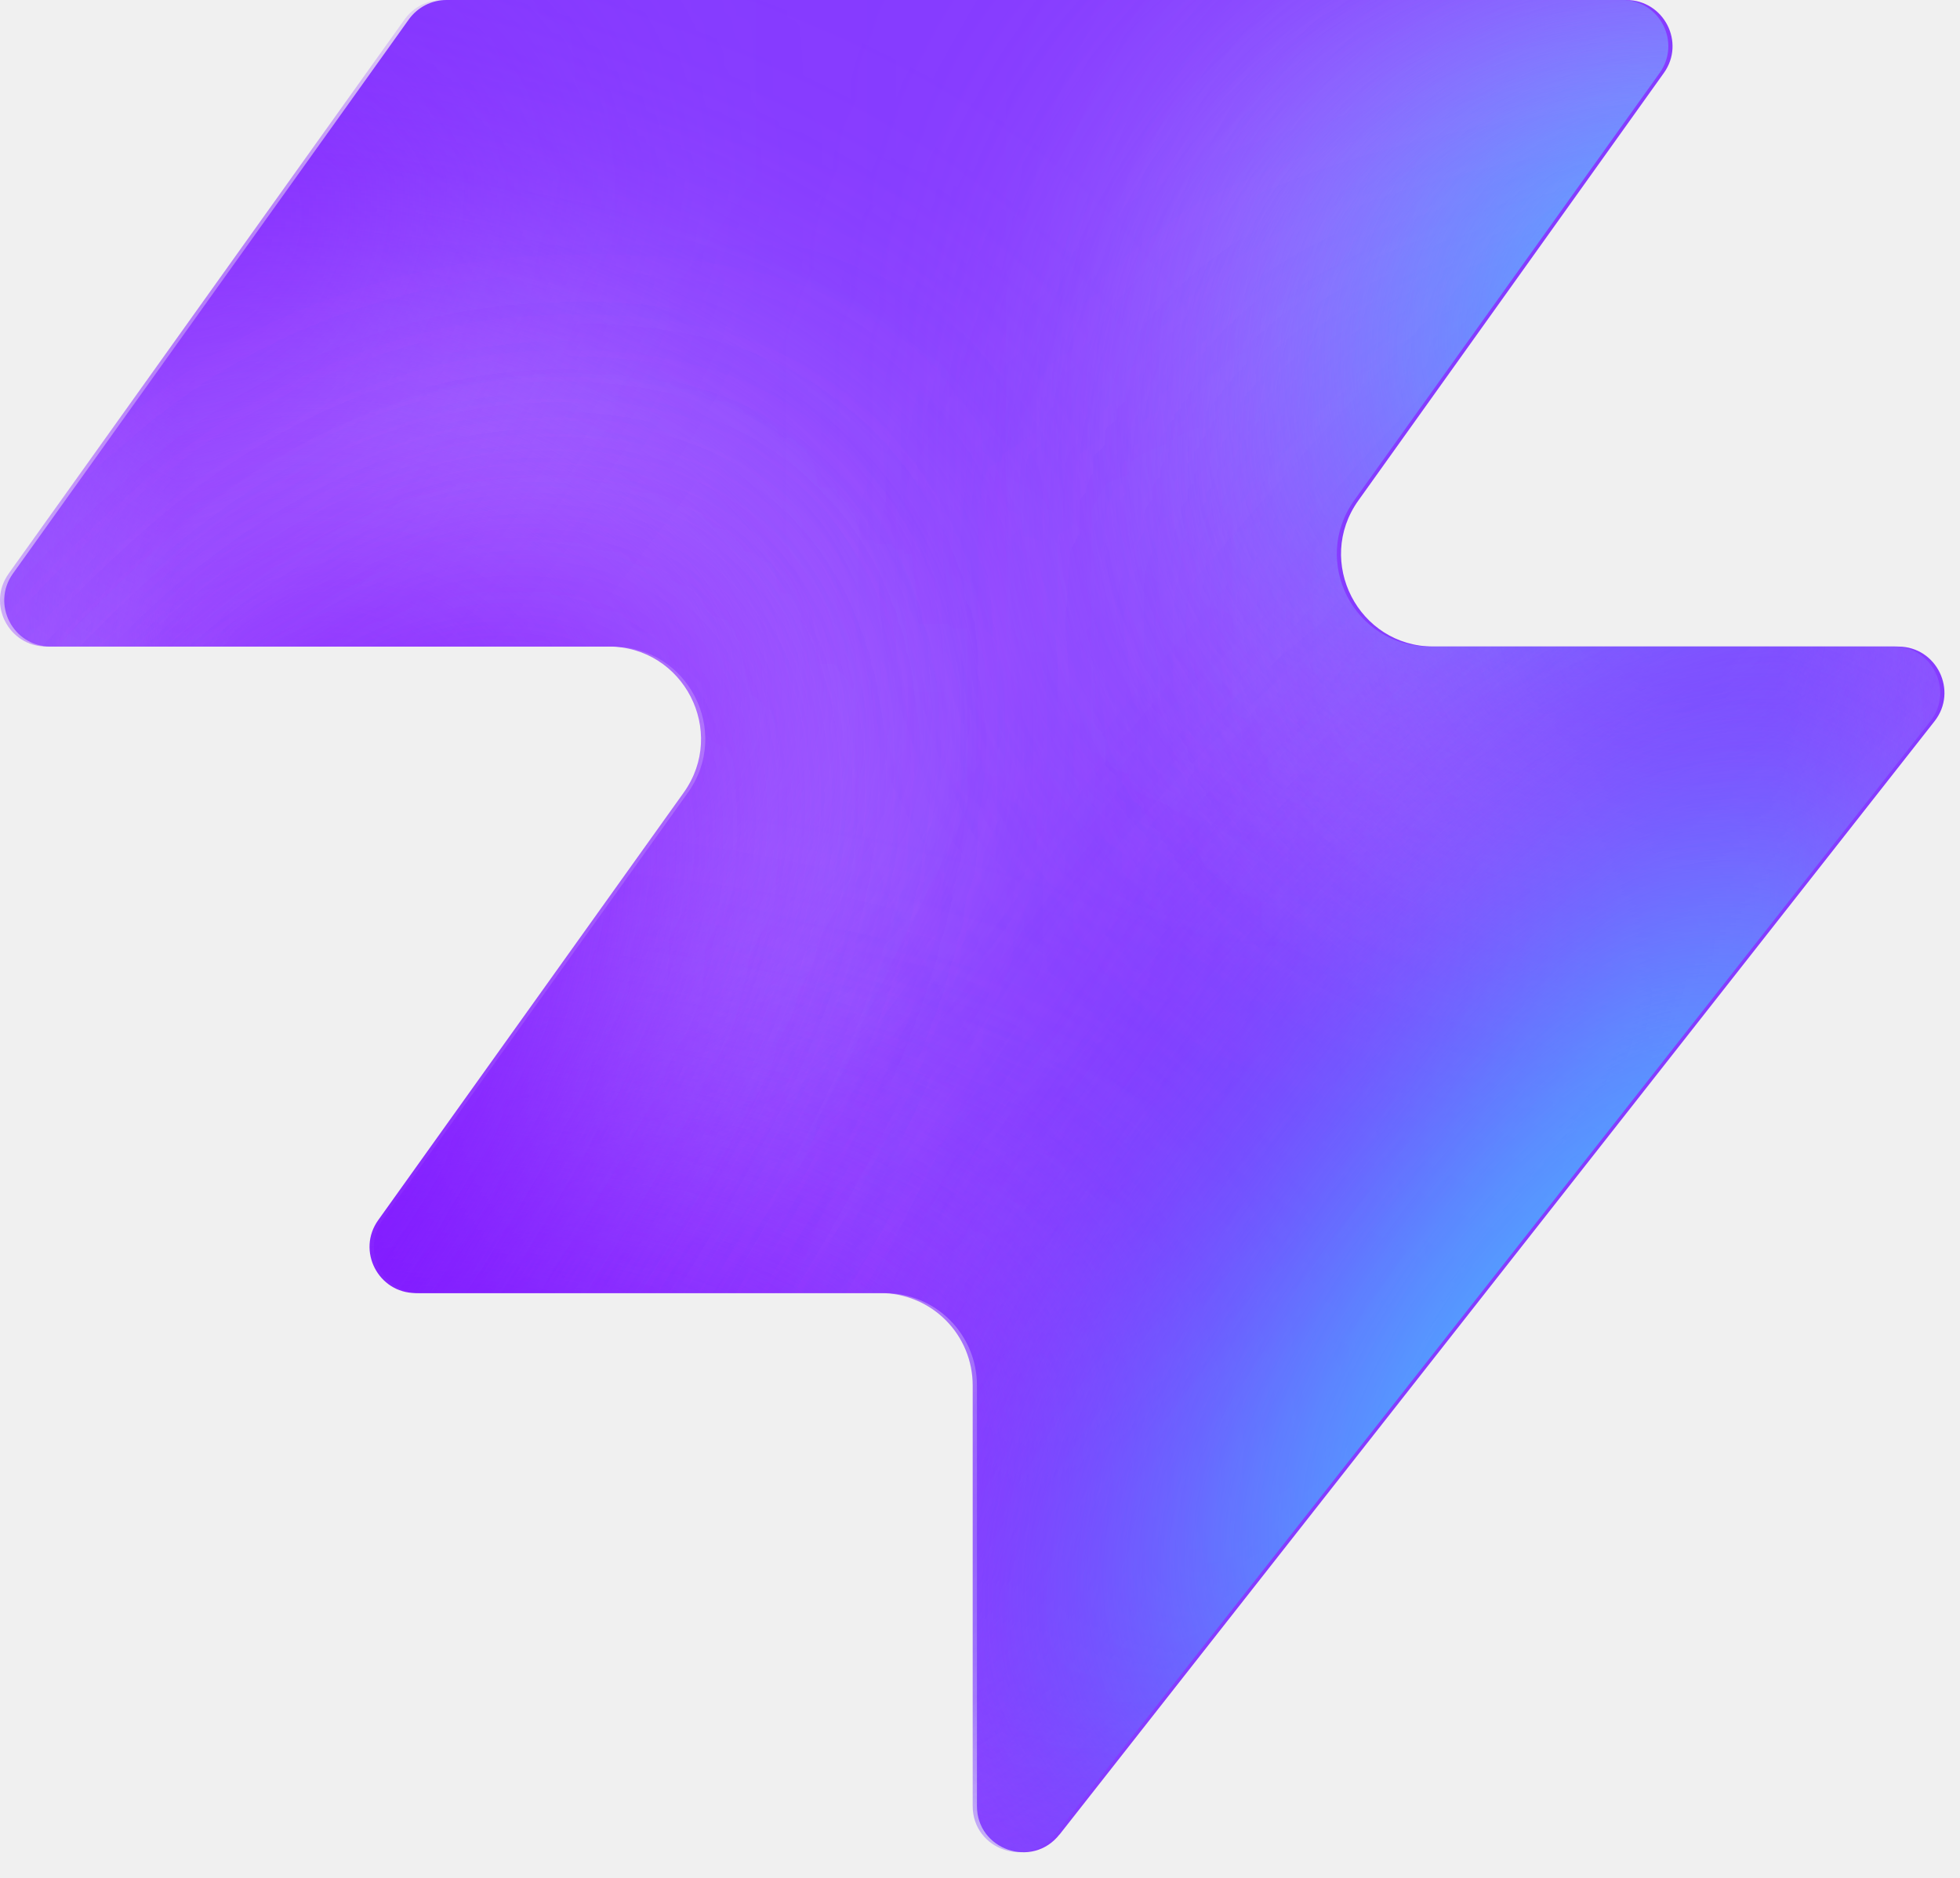
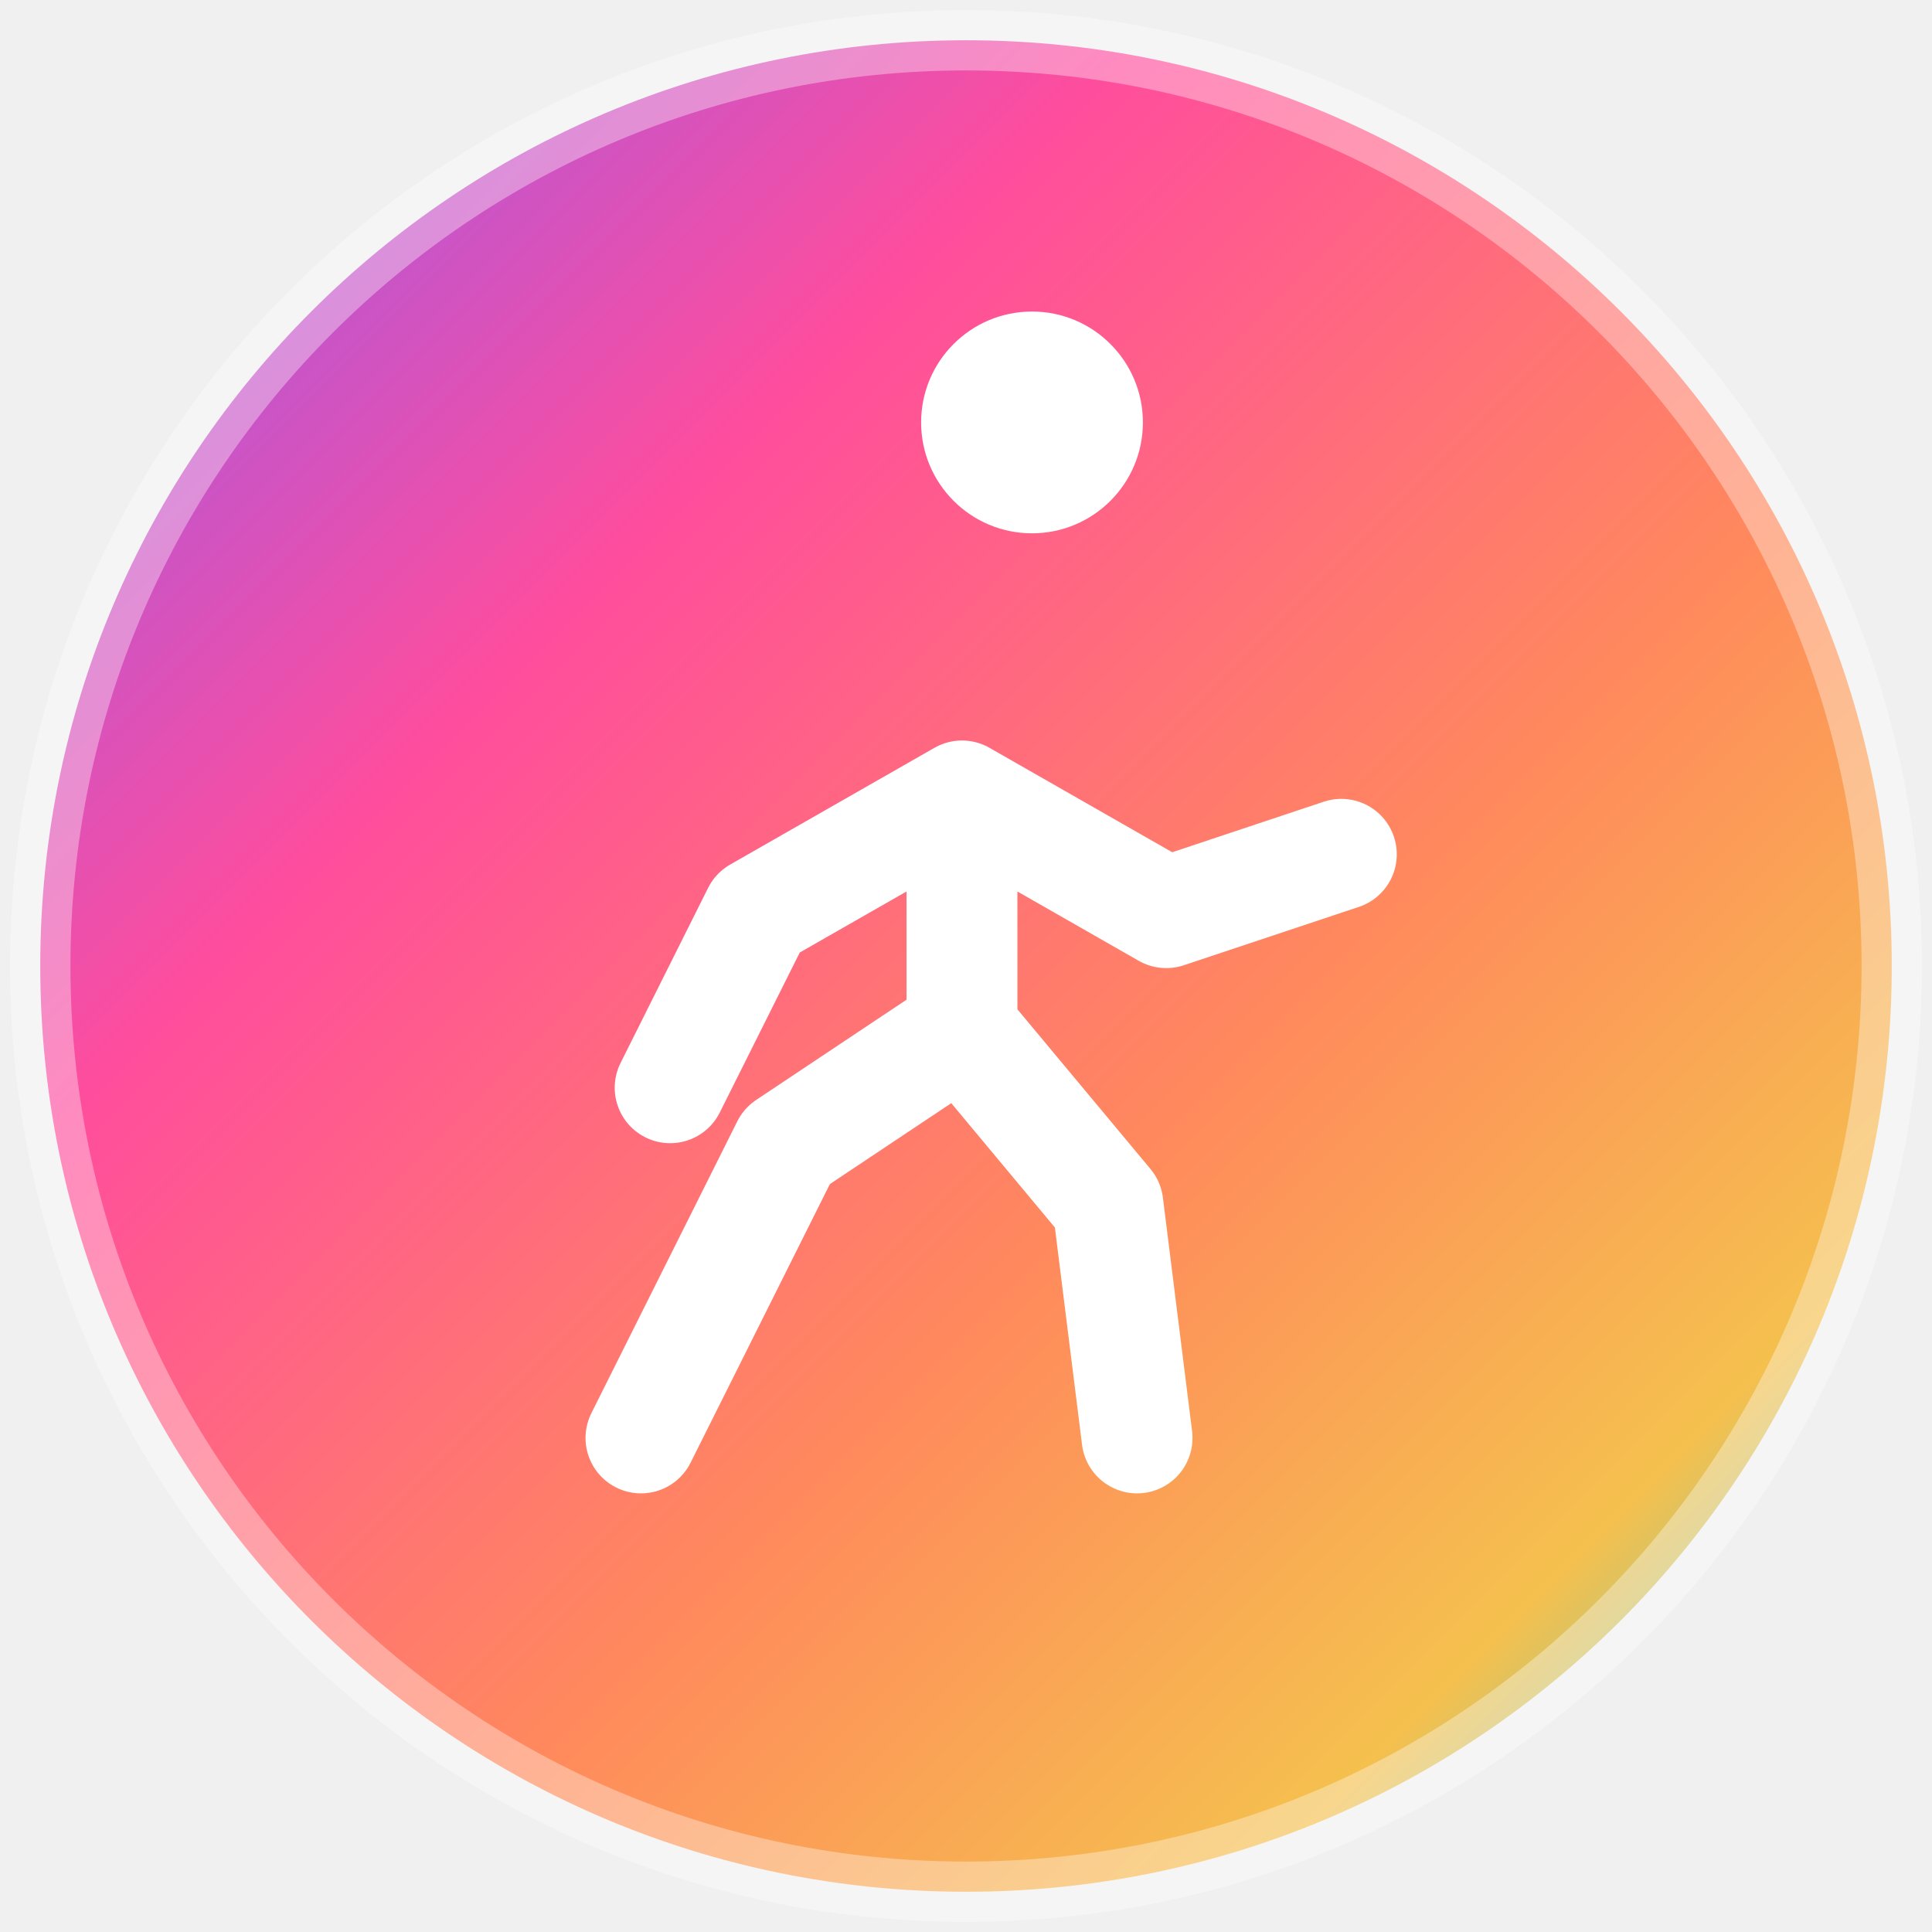
- <svg xmlns="http://www.w3.org/2000/svg" width="48" height="46" fill="none" viewBox="0 0 48 46">
-   <path fill="#863bff" d="M25.946 44.938c-.664.845-2.021.375-2.021-.698V33.937a2.26 2.26 0 0 0-2.262-2.262H10.287c-.92 0-1.456-1.04-.92-1.788l7.48-10.471c1.07-1.497 0-3.578-1.842-3.578H1.237c-.92 0-1.456-1.04-.92-1.788L10.013.474c.214-.297.556-.474.92-.474h28.894c.92 0 1.456 1.04.92 1.788l-7.48 10.471c-1.07 1.498 0 3.579 1.842 3.579h11.377c.943 0 1.473 1.088.89 1.83L25.947 44.94z" style="fill:#863bff;fill:color(display-p3 .525 .23 1);fill-opacity:1" />
-   <mask id="a" width="48" height="46" x="0" y="0" maskUnits="userSpaceOnUse" style="mask-type:alpha">
-     <path fill="#000" d="M25.842 44.938c-.664.844-2.021.375-2.021-.698V33.937a2.26 2.26 0 0 0-2.262-2.262H10.183c-.92 0-1.456-1.04-.92-1.788l7.48-10.471c1.07-1.498 0-3.579-1.842-3.579H1.133c-.92 0-1.456-1.04-.92-1.787L9.91.473c.214-.297.556-.474.92-.474h28.894c.92 0 1.456 1.04.92 1.788l-7.48 10.471c-1.07 1.498 0 3.578 1.842 3.578h11.377c.943 0 1.473 1.088.89 1.832L25.843 44.94z" style="fill:#000;fill-opacity:1" />
-   </mask>
-   <g mask="url(#a)">
-     <g filter="url(#b)">
-       <ellipse cx="5.508" cy="14.704" fill="#ede6ff" rx="5.508" ry="14.704" style="fill:#ede6ff;fill:color(display-p3 .927 .903 1);fill-opacity:1" transform="matrix(.00324 1 1 -.00324 -4.47 31.516)" />
-     </g>
-     <g filter="url(#c)">
-       <ellipse cx="10.399" cy="29.851" fill="#ede6ff" rx="10.399" ry="29.851" style="fill:#ede6ff;fill:color(display-p3 .927 .903 1);fill-opacity:1" transform="matrix(.00324 1 1 -.00324 -39.328 7.883)" />
-     </g>
-     <g filter="url(#d)">
-       <ellipse cx="5.508" cy="30.487" fill="#7e14ff" rx="5.508" ry="30.487" style="fill:#7e14ff;fill:color(display-p3 .492 .077 1);fill-opacity:1" transform="rotate(89.814 -25.913 -14.639)scale(1 -1)" />
-     </g>
-     <g filter="url(#e)">
-       <ellipse cx="5.508" cy="30.599" fill="#7e14ff" rx="5.508" ry="30.599" style="fill:#7e14ff;fill:color(display-p3 .492 .077 1);fill-opacity:1" transform="rotate(89.814 -32.644 -3.334)scale(1 -1)" />
-     </g>
-     <g filter="url(#f)">
-       <ellipse cx="5.508" cy="30.599" fill="#7e14ff" rx="5.508" ry="30.599" style="fill:#7e14ff;fill:color(display-p3 .492 .077 1);fill-opacity:1" transform="matrix(.00324 1 1 -.00324 -34.34 30.47)" />
-     </g>
-     <g filter="url(#g)">
-       <ellipse cx="14.072" cy="22.078" fill="#ede6ff" rx="14.072" ry="22.078" style="fill:#ede6ff;fill:color(display-p3 .927 .903 1);fill-opacity:1" transform="rotate(93.35 24.506 48.493)scale(-1 1)" />
-     </g>
-     <g filter="url(#h)">
-       <ellipse cx="3.47" cy="21.501" fill="#7e14ff" rx="3.47" ry="21.501" style="fill:#7e14ff;fill:color(display-p3 .492 .077 1);fill-opacity:1" transform="rotate(89.009 28.708 47.59)scale(-1 1)" />
-     </g>
-     <g filter="url(#i)">
-       <ellipse cx="3.47" cy="21.501" fill="#7e14ff" rx="3.47" ry="21.501" style="fill:#7e14ff;fill:color(display-p3 .492 .077 1);fill-opacity:1" transform="rotate(89.009 28.708 47.59)scale(-1 1)" />
-     </g>
-     <g filter="url(#j)">
-       <ellipse cx=".387" cy="8.972" fill="#7e14ff" rx="4.407" ry="29.108" style="fill:#7e14ff;fill:color(display-p3 .492 .077 1);fill-opacity:1" transform="rotate(39.51 .387 8.972)" />
-     </g>
-     <g filter="url(#k)">
-       <ellipse cx="47.523" cy="-6.092" fill="#7e14ff" rx="4.407" ry="29.108" style="fill:#7e14ff;fill:color(display-p3 .492 .077 1);fill-opacity:1" transform="rotate(37.892 47.523 -6.092)" />
-     </g>
-     <g filter="url(#l)">
-       <ellipse cx="41.412" cy="6.333" fill="#47bfff" rx="5.971" ry="9.665" style="fill:#47bfff;fill:color(display-p3 .28 .748 1);fill-opacity:1" transform="rotate(37.892 41.412 6.333)" />
-     </g>
-     <g filter="url(#m)">
-       <ellipse cx="-1.879" cy="38.332" fill="#7e14ff" rx="4.407" ry="29.108" style="fill:#7e14ff;fill:color(display-p3 .492 .077 1);fill-opacity:1" transform="rotate(37.892 -1.88 38.332)" />
-     </g>
-     <g filter="url(#n)">
-       <ellipse cx="-1.879" cy="38.332" fill="#7e14ff" rx="4.407" ry="29.108" style="fill:#7e14ff;fill:color(display-p3 .492 .077 1);fill-opacity:1" transform="rotate(37.892 -1.88 38.332)" />
-     </g>
-     <g filter="url(#o)">
-       <ellipse cx="35.651" cy="29.907" fill="#7e14ff" rx="4.407" ry="29.108" style="fill:#7e14ff;fill:color(display-p3 .492 .077 1);fill-opacity:1" transform="rotate(37.892 35.651 29.907)" />
-     </g>
-     <g filter="url(#p)">
-       <ellipse cx="38.418" cy="32.4" fill="#47bfff" rx="5.971" ry="15.297" style="fill:#47bfff;fill:color(display-p3 .28 .748 1);fill-opacity:1" transform="rotate(37.892 38.418 32.4)" />
-     </g>
+ <svg xmlns="http://www.w3.org/2000/svg" width="48" height="48" viewBox="0 0 48 48" fill="none">
+   <defs>
+     <linearGradient id="pr" x1="0%" y1="0%" x2="100%" y2="100%">
+       <stop offset="0%" stop-color="#8B5CF6" />
+       <stop offset="30%" stop-color="#FF4D9D" />
+       <stop offset="60%" stop-color="#FF8A5C" />
+       <stop offset="82%" stop-color="#F5C04E" />
+       <stop offset="100%" stop-color="#22D3EE" />
+     </linearGradient>
+   </defs>
+   <circle cx="24" cy="24" r="23" fill="url(#pr)" />
+   <circle cx="24" cy="24" r="23" fill="none" stroke="rgba(255,255,255,0.35)" stroke-width="1.5" />
+   <g transform="translate(6.5,6) scale(1.45)">
+     <path d="M13.2 5a1.9 1.9 0 1 0 0-3.8 1.9 1.9 0 0 0 0 3.8Z" fill="#fff" />
+     <path d="M6.5 20.5 9 15.5l3-2v-4l-3.5 2-1.5 3M12 9.5l3.5 2 3-1M12 13.5l2.5 3 .5 4" stroke="#fff" stroke-width="1.9" stroke-linecap="round" stroke-linejoin="round" fill="none" />
  </g>
-   <defs>
-     <filter id="b" width="60.045" height="41.654" x="-19.77" y="16.149" color-interpolation-filters="sRGB" filterUnits="userSpaceOnUse">
-       <feFlood flood-opacity="0" result="BackgroundImageFix" />
-       <feBlend in="SourceGraphic" in2="BackgroundImageFix" result="shape" />
-       <feGaussianBlur result="effect1_foregroundBlur_2002_17158" stdDeviation="7.659" />
-     </filter>
-     <filter id="c" width="90.34" height="51.437" x="-54.613" y="-7.533" color-interpolation-filters="sRGB" filterUnits="userSpaceOnUse">
-       <feFlood flood-opacity="0" result="BackgroundImageFix" />
-       <feBlend in="SourceGraphic" in2="BackgroundImageFix" result="shape" />
-       <feGaussianBlur result="effect1_foregroundBlur_2002_17158" stdDeviation="7.659" />
-     </filter>
-     <filter id="d" width="79.355" height="29.4" x="-49.64" y="2.03" color-interpolation-filters="sRGB" filterUnits="userSpaceOnUse">
-       <feFlood flood-opacity="0" result="BackgroundImageFix" />
-       <feBlend in="SourceGraphic" in2="BackgroundImageFix" result="shape" />
-       <feGaussianBlur result="effect1_foregroundBlur_2002_17158" stdDeviation="4.596" />
-     </filter>
-     <filter id="e" width="79.579" height="29.4" x="-45.045" y="20.029" color-interpolation-filters="sRGB" filterUnits="userSpaceOnUse">
-       <feFlood flood-opacity="0" result="BackgroundImageFix" />
-       <feBlend in="SourceGraphic" in2="BackgroundImageFix" result="shape" />
-       <feGaussianBlur result="effect1_foregroundBlur_2002_17158" stdDeviation="4.596" />
-     </filter>
-     <filter id="f" width="79.579" height="29.4" x="-43.513" y="21.178" color-interpolation-filters="sRGB" filterUnits="userSpaceOnUse">
-       <feFlood flood-opacity="0" result="BackgroundImageFix" />
-       <feBlend in="SourceGraphic" in2="BackgroundImageFix" result="shape" />
-       <feGaussianBlur result="effect1_foregroundBlur_2002_17158" stdDeviation="4.596" />
-     </filter>
-     <filter id="g" width="74.749" height="58.852" x="15.756" y="-17.901" color-interpolation-filters="sRGB" filterUnits="userSpaceOnUse">
-       <feFlood flood-opacity="0" result="BackgroundImageFix" />
-       <feBlend in="SourceGraphic" in2="BackgroundImageFix" result="shape" />
-       <feGaussianBlur result="effect1_foregroundBlur_2002_17158" stdDeviation="7.659" />
-     </filter>
-     <filter id="h" width="61.377" height="25.362" x="23.548" y="2.284" color-interpolation-filters="sRGB" filterUnits="userSpaceOnUse">
-       <feFlood flood-opacity="0" result="BackgroundImageFix" />
-       <feBlend in="SourceGraphic" in2="BackgroundImageFix" result="shape" />
-       <feGaussianBlur result="effect1_foregroundBlur_2002_17158" stdDeviation="4.596" />
-     </filter>
-     <filter id="i" width="61.377" height="25.362" x="23.548" y="2.284" color-interpolation-filters="sRGB" filterUnits="userSpaceOnUse">
-       <feFlood flood-opacity="0" result="BackgroundImageFix" />
-       <feBlend in="SourceGraphic" in2="BackgroundImageFix" result="shape" />
-       <feGaussianBlur result="effect1_foregroundBlur_2002_17158" stdDeviation="4.596" />
-     </filter>
-     <filter id="j" width="56.045" height="63.649" x="-27.636" y="-22.853" color-interpolation-filters="sRGB" filterUnits="userSpaceOnUse">
-       <feFlood flood-opacity="0" result="BackgroundImageFix" />
-       <feBlend in="SourceGraphic" in2="BackgroundImageFix" result="shape" />
-       <feGaussianBlur result="effect1_foregroundBlur_2002_17158" stdDeviation="4.596" />
-     </filter>
-     <filter id="k" width="54.814" height="64.646" x="20.116" y="-38.415" color-interpolation-filters="sRGB" filterUnits="userSpaceOnUse">
-       <feFlood flood-opacity="0" result="BackgroundImageFix" />
-       <feBlend in="SourceGraphic" in2="BackgroundImageFix" result="shape" />
-       <feGaussianBlur result="effect1_foregroundBlur_2002_17158" stdDeviation="4.596" />
-     </filter>
-     <filter id="l" width="33.541" height="35.313" x="24.641" y="-11.323" color-interpolation-filters="sRGB" filterUnits="userSpaceOnUse">
-       <feFlood flood-opacity="0" result="BackgroundImageFix" />
-       <feBlend in="SourceGraphic" in2="BackgroundImageFix" result="shape" />
-       <feGaussianBlur result="effect1_foregroundBlur_2002_17158" stdDeviation="4.596" />
-     </filter>
-     <filter id="m" width="54.814" height="64.646" x="-29.286" y="6.009" color-interpolation-filters="sRGB" filterUnits="userSpaceOnUse">
-       <feFlood flood-opacity="0" result="BackgroundImageFix" />
-       <feBlend in="SourceGraphic" in2="BackgroundImageFix" result="shape" />
-       <feGaussianBlur result="effect1_foregroundBlur_2002_17158" stdDeviation="4.596" />
-     </filter>
-     <filter id="n" width="54.814" height="64.646" x="-29.286" y="6.009" color-interpolation-filters="sRGB" filterUnits="userSpaceOnUse">
-       <feFlood flood-opacity="0" result="BackgroundImageFix" />
-       <feBlend in="SourceGraphic" in2="BackgroundImageFix" result="shape" />
-       <feGaussianBlur result="effect1_foregroundBlur_2002_17158" stdDeviation="4.596" />
-     </filter>
-     <filter id="o" width="54.814" height="64.646" x="8.244" y="-2.416" color-interpolation-filters="sRGB" filterUnits="userSpaceOnUse">
-       <feFlood flood-opacity="0" result="BackgroundImageFix" />
-       <feBlend in="SourceGraphic" in2="BackgroundImageFix" result="shape" />
-       <feGaussianBlur result="effect1_foregroundBlur_2002_17158" stdDeviation="4.596" />
-     </filter>
-     <filter id="p" width="39.409" height="43.623" x="18.713" y="10.588" color-interpolation-filters="sRGB" filterUnits="userSpaceOnUse">
-       <feFlood flood-opacity="0" result="BackgroundImageFix" />
-       <feBlend in="SourceGraphic" in2="BackgroundImageFix" result="shape" />
-       <feGaussianBlur result="effect1_foregroundBlur_2002_17158" stdDeviation="4.596" />
-     </filter>
-   </defs>
</svg>
